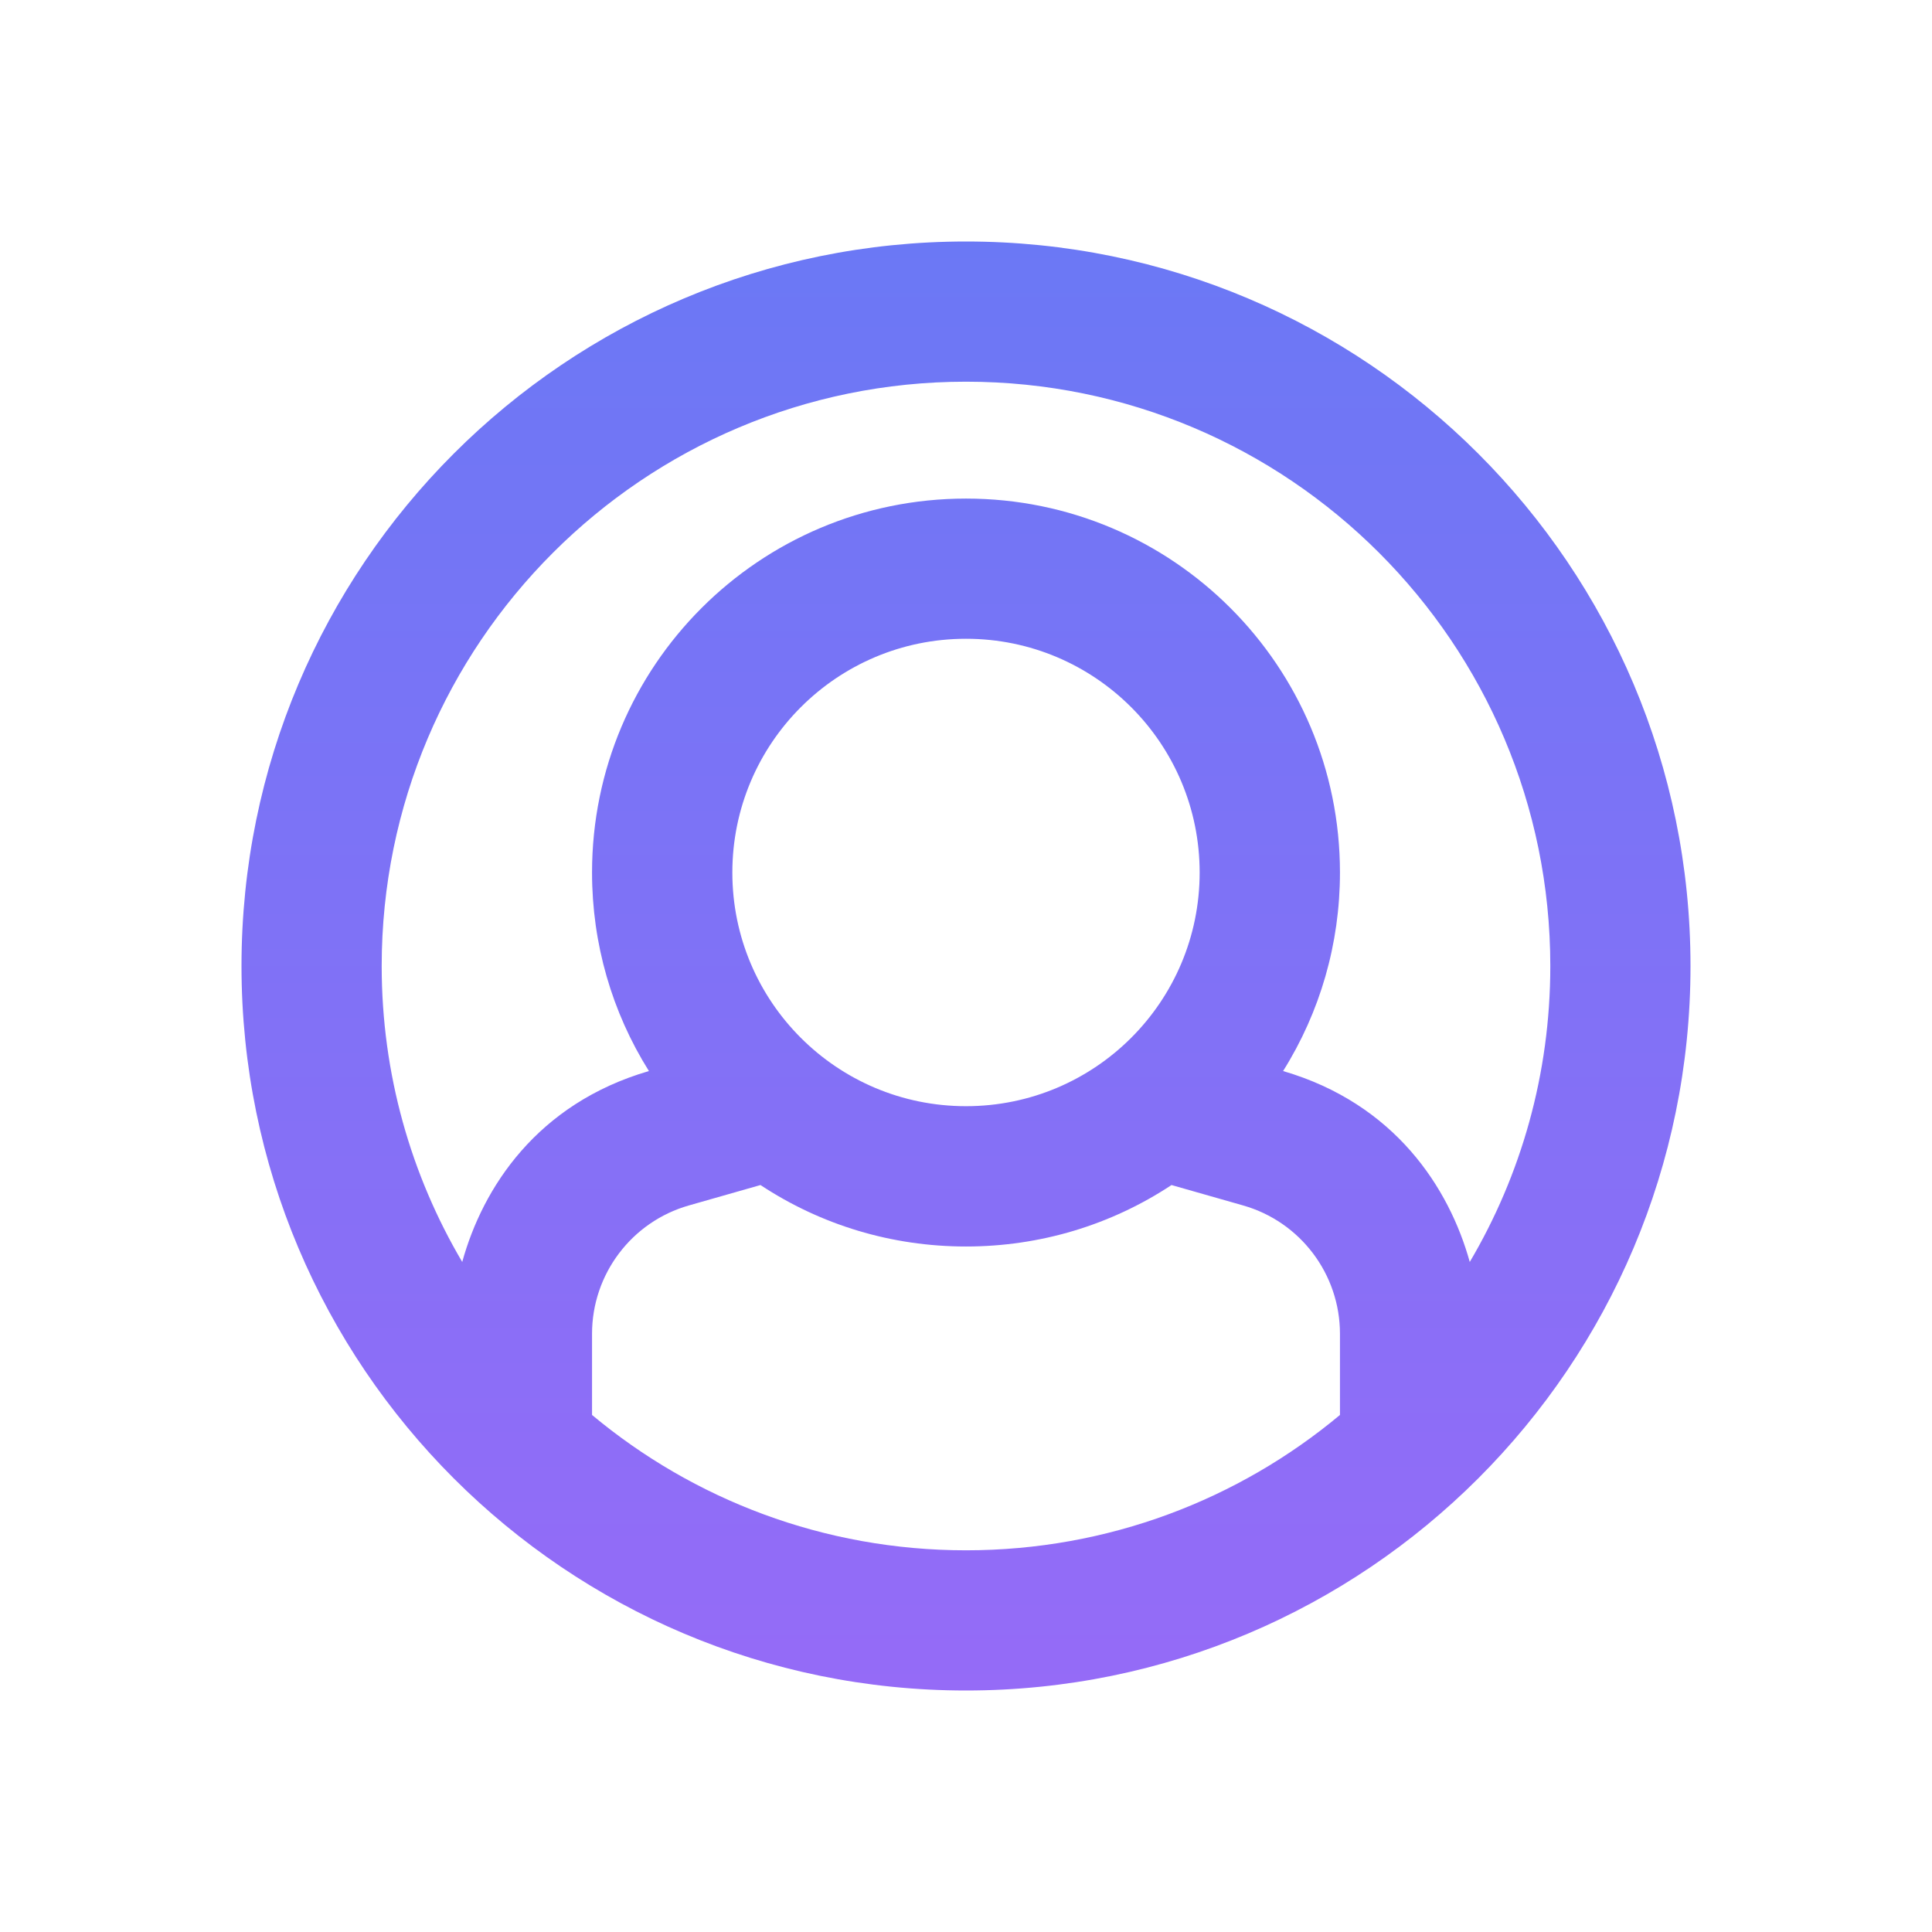
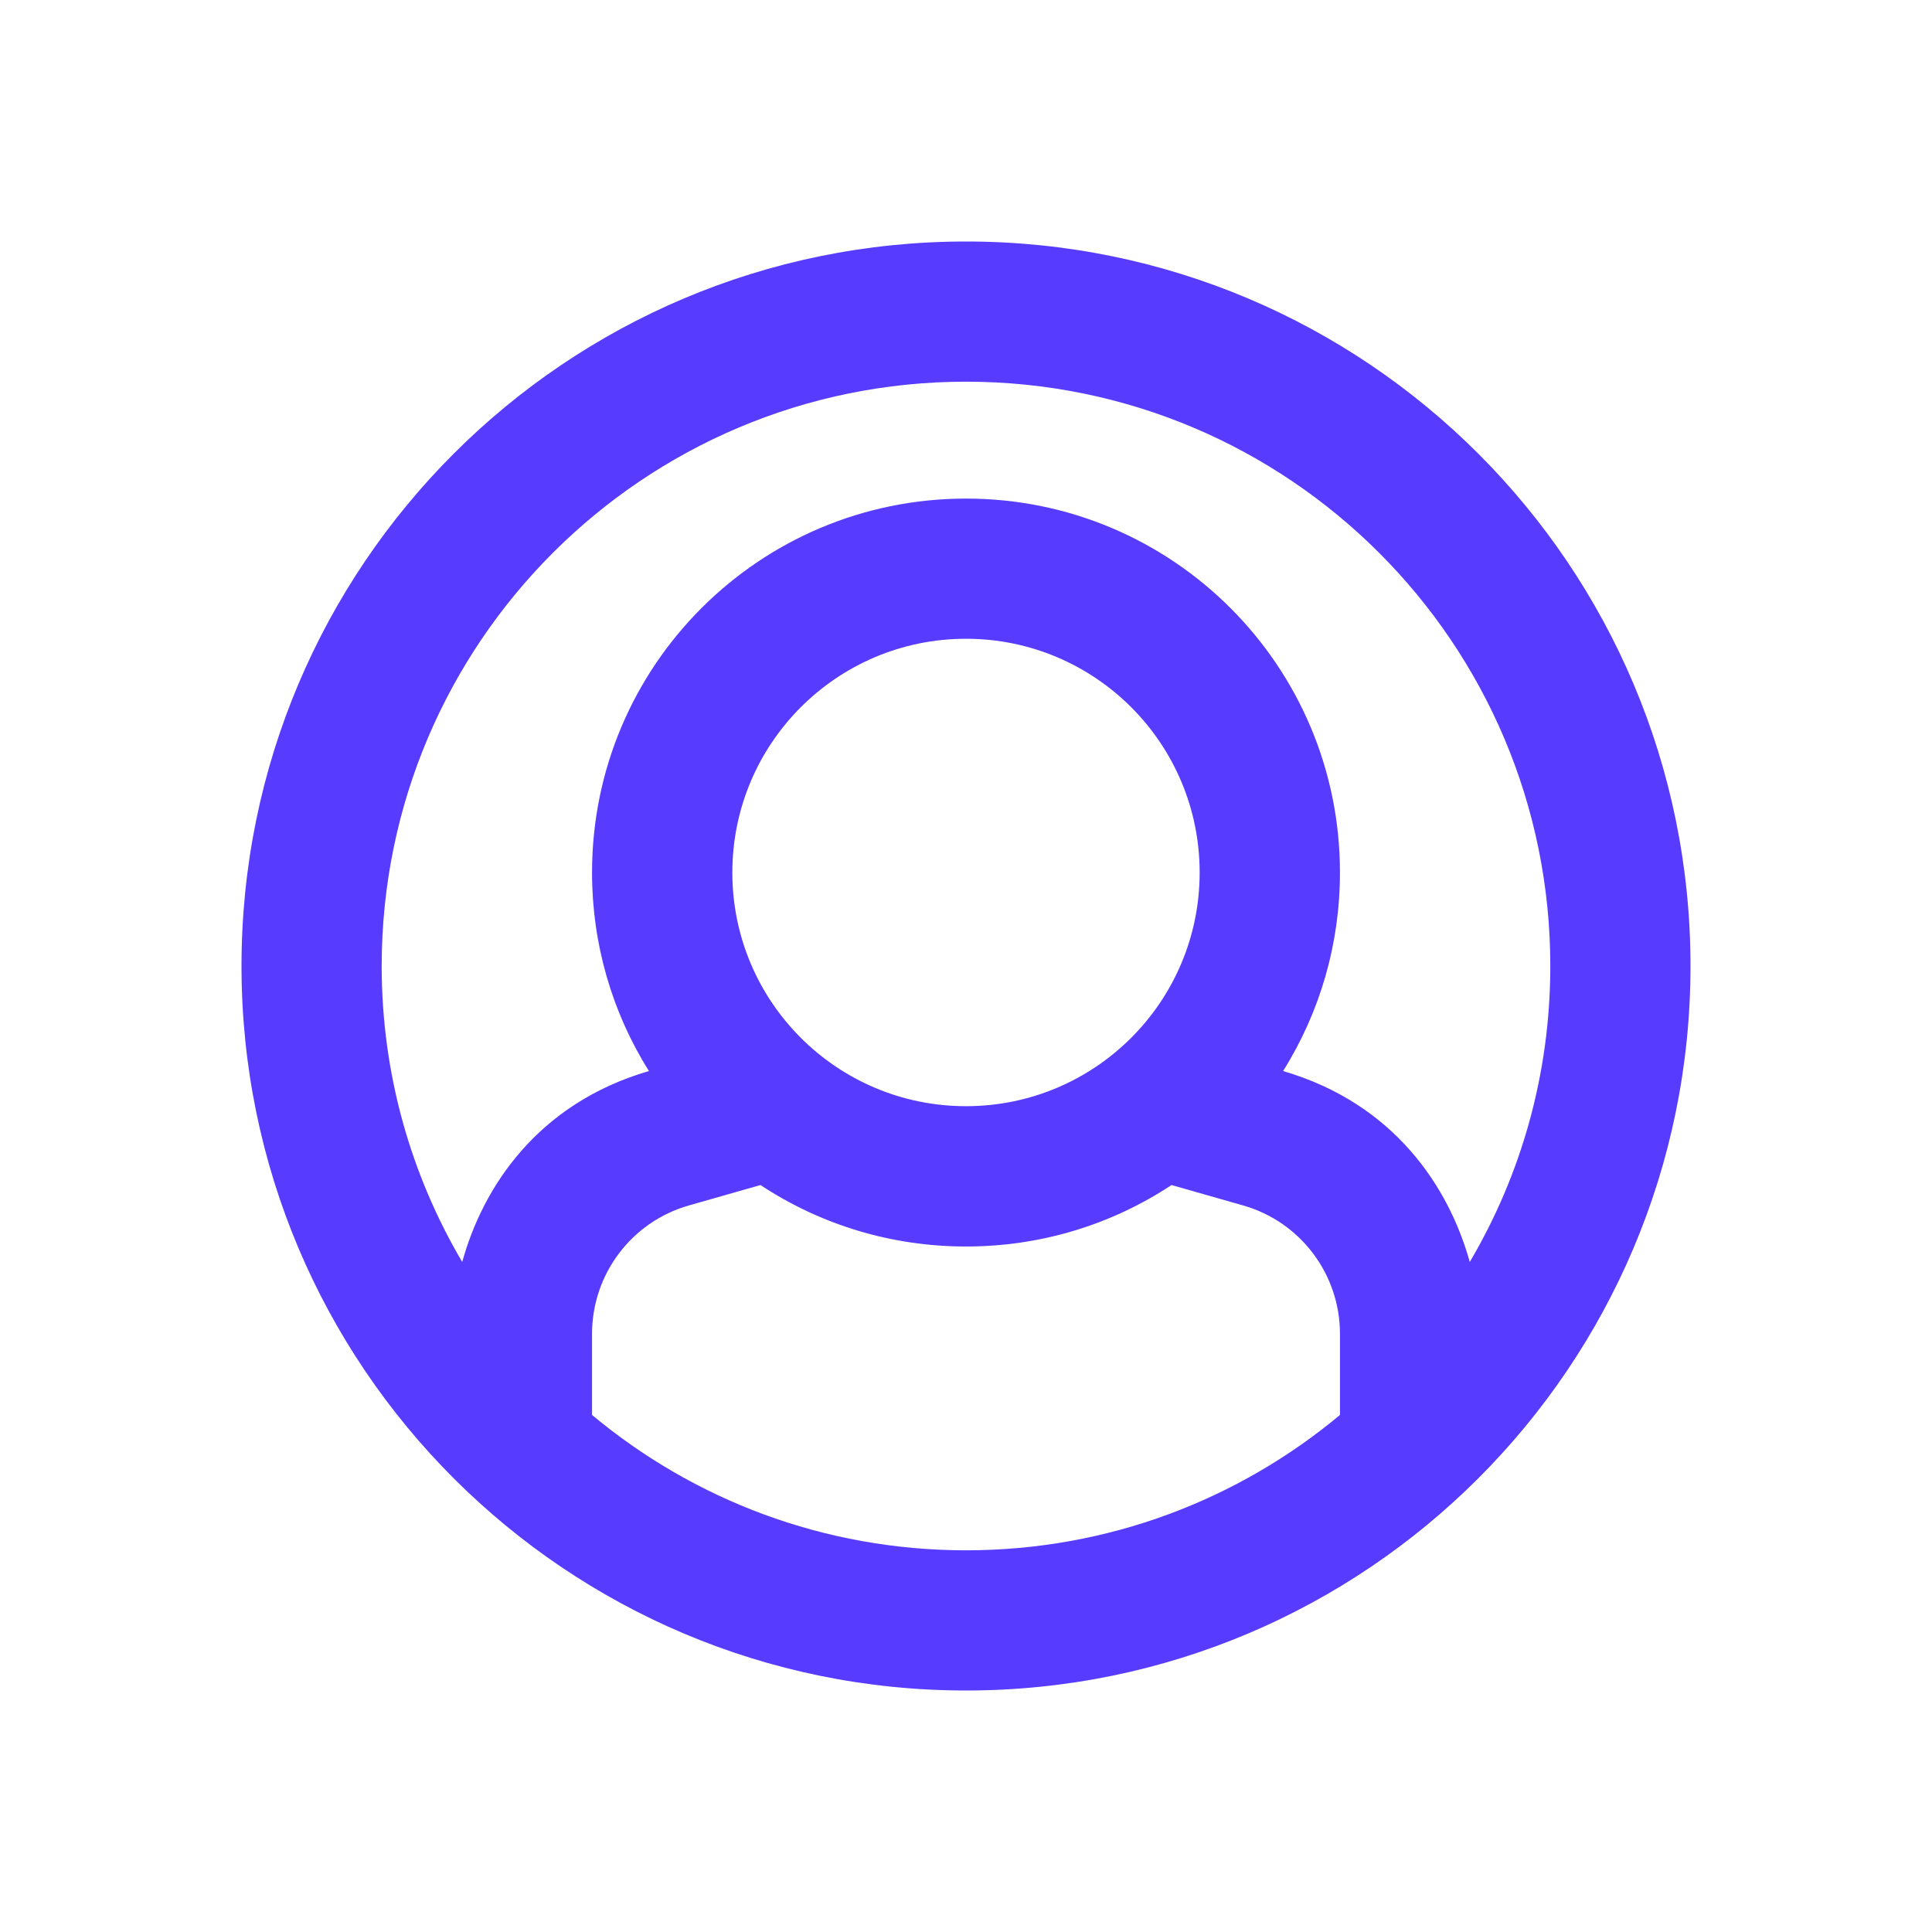
<svg xmlns="http://www.w3.org/2000/svg" width="16" height="16" viewBox="0 0 16 16" fill="none">
-   <path d="M8 2C4.686 2 2 4.686 2 8C2 11.314 4.686 14 8 14C11.314 14 14 11.314 14 8C14 4.686 11.314 2 8 2ZM8 3.161C10.672 3.161 12.839 5.328 12.839 8C12.839 8.895 12.596 9.733 12.172 10.451C12.001 9.836 11.551 9.14 10.626 8.87C10.932 8.382 11.097 7.816 11.097 7.226C11.097 5.516 9.713 4.129 8 4.129C6.29 4.129 4.903 5.513 4.903 7.226C4.903 7.816 5.068 8.382 5.374 8.87C4.448 9.14 3.998 9.835 3.828 10.451C3.404 9.732 3.161 8.895 3.161 8C3.161 5.328 5.328 3.161 8 3.161ZM9.935 7.226C9.935 8.295 9.069 9.161 8 9.161C6.931 9.161 6.065 8.295 6.065 7.226C6.065 6.157 6.931 5.29 8 5.29C9.069 5.29 9.935 6.157 9.935 7.226ZM4.903 11.718V11.046C4.903 10.552 5.231 10.118 5.705 9.983L6.298 9.814C6.799 10.145 7.386 10.323 8 10.323C8.614 10.323 9.201 10.145 9.702 9.814L10.295 9.983C10.769 10.118 11.097 10.552 11.097 11.046V11.718C10.258 12.418 9.178 12.839 8 12.839C6.822 12.839 5.742 12.418 4.903 11.718Z" fill="url(#paint0_linear)" />
-   <defs>
-     <linearGradient id="paint0_linear" x1="8" y1="2" x2="8" y2="14" gradientUnits="userSpaceOnUse">
-       <stop stop-color="#6B78F5" />
-       <stop offset="1" stop-color="#956BF7" />
-     </linearGradient>
-   </defs>
+   <path d="M8 2C4.686 2 2 4.686 2 8C2 11.314 4.686 14 8 14C11.314 14 14 11.314 14 8C14 4.686 11.314 2 8 2ZM8 3.161C10.672 3.161 12.839 5.328 12.839 8C12.839 8.895 12.596 9.733 12.172 10.451C12.001 9.836 11.551 9.14 10.626 8.87C10.932 8.382 11.097 7.816 11.097 7.226C11.097 5.516 9.713 4.129 8 4.129C6.29 4.129 4.903 5.513 4.903 7.226C4.903 7.816 5.068 8.382 5.374 8.87C4.448 9.14 3.998 9.835 3.828 10.451C3.404 9.732 3.161 8.895 3.161 8C3.161 5.328 5.328 3.161 8 3.161ZM9.935 7.226C9.935 8.295 9.069 9.161 8 9.161C6.931 9.161 6.065 8.295 6.065 7.226C6.065 6.157 6.931 5.29 8 5.29C9.069 5.29 9.935 6.157 9.935 7.226ZM4.903 11.718V11.046C4.903 10.552 5.231 10.118 5.705 9.983L6.298 9.814C6.799 10.145 7.386 10.323 8 10.323C8.614 10.323 9.201 10.145 9.702 9.814L10.295 9.983C10.769 10.118 11.097 10.552 11.097 11.046V11.718C10.258 12.418 9.178 12.839 8 12.839C6.822 12.839 5.742 12.418 4.903 11.718Z" fill="#573CFF" />
</svg>
